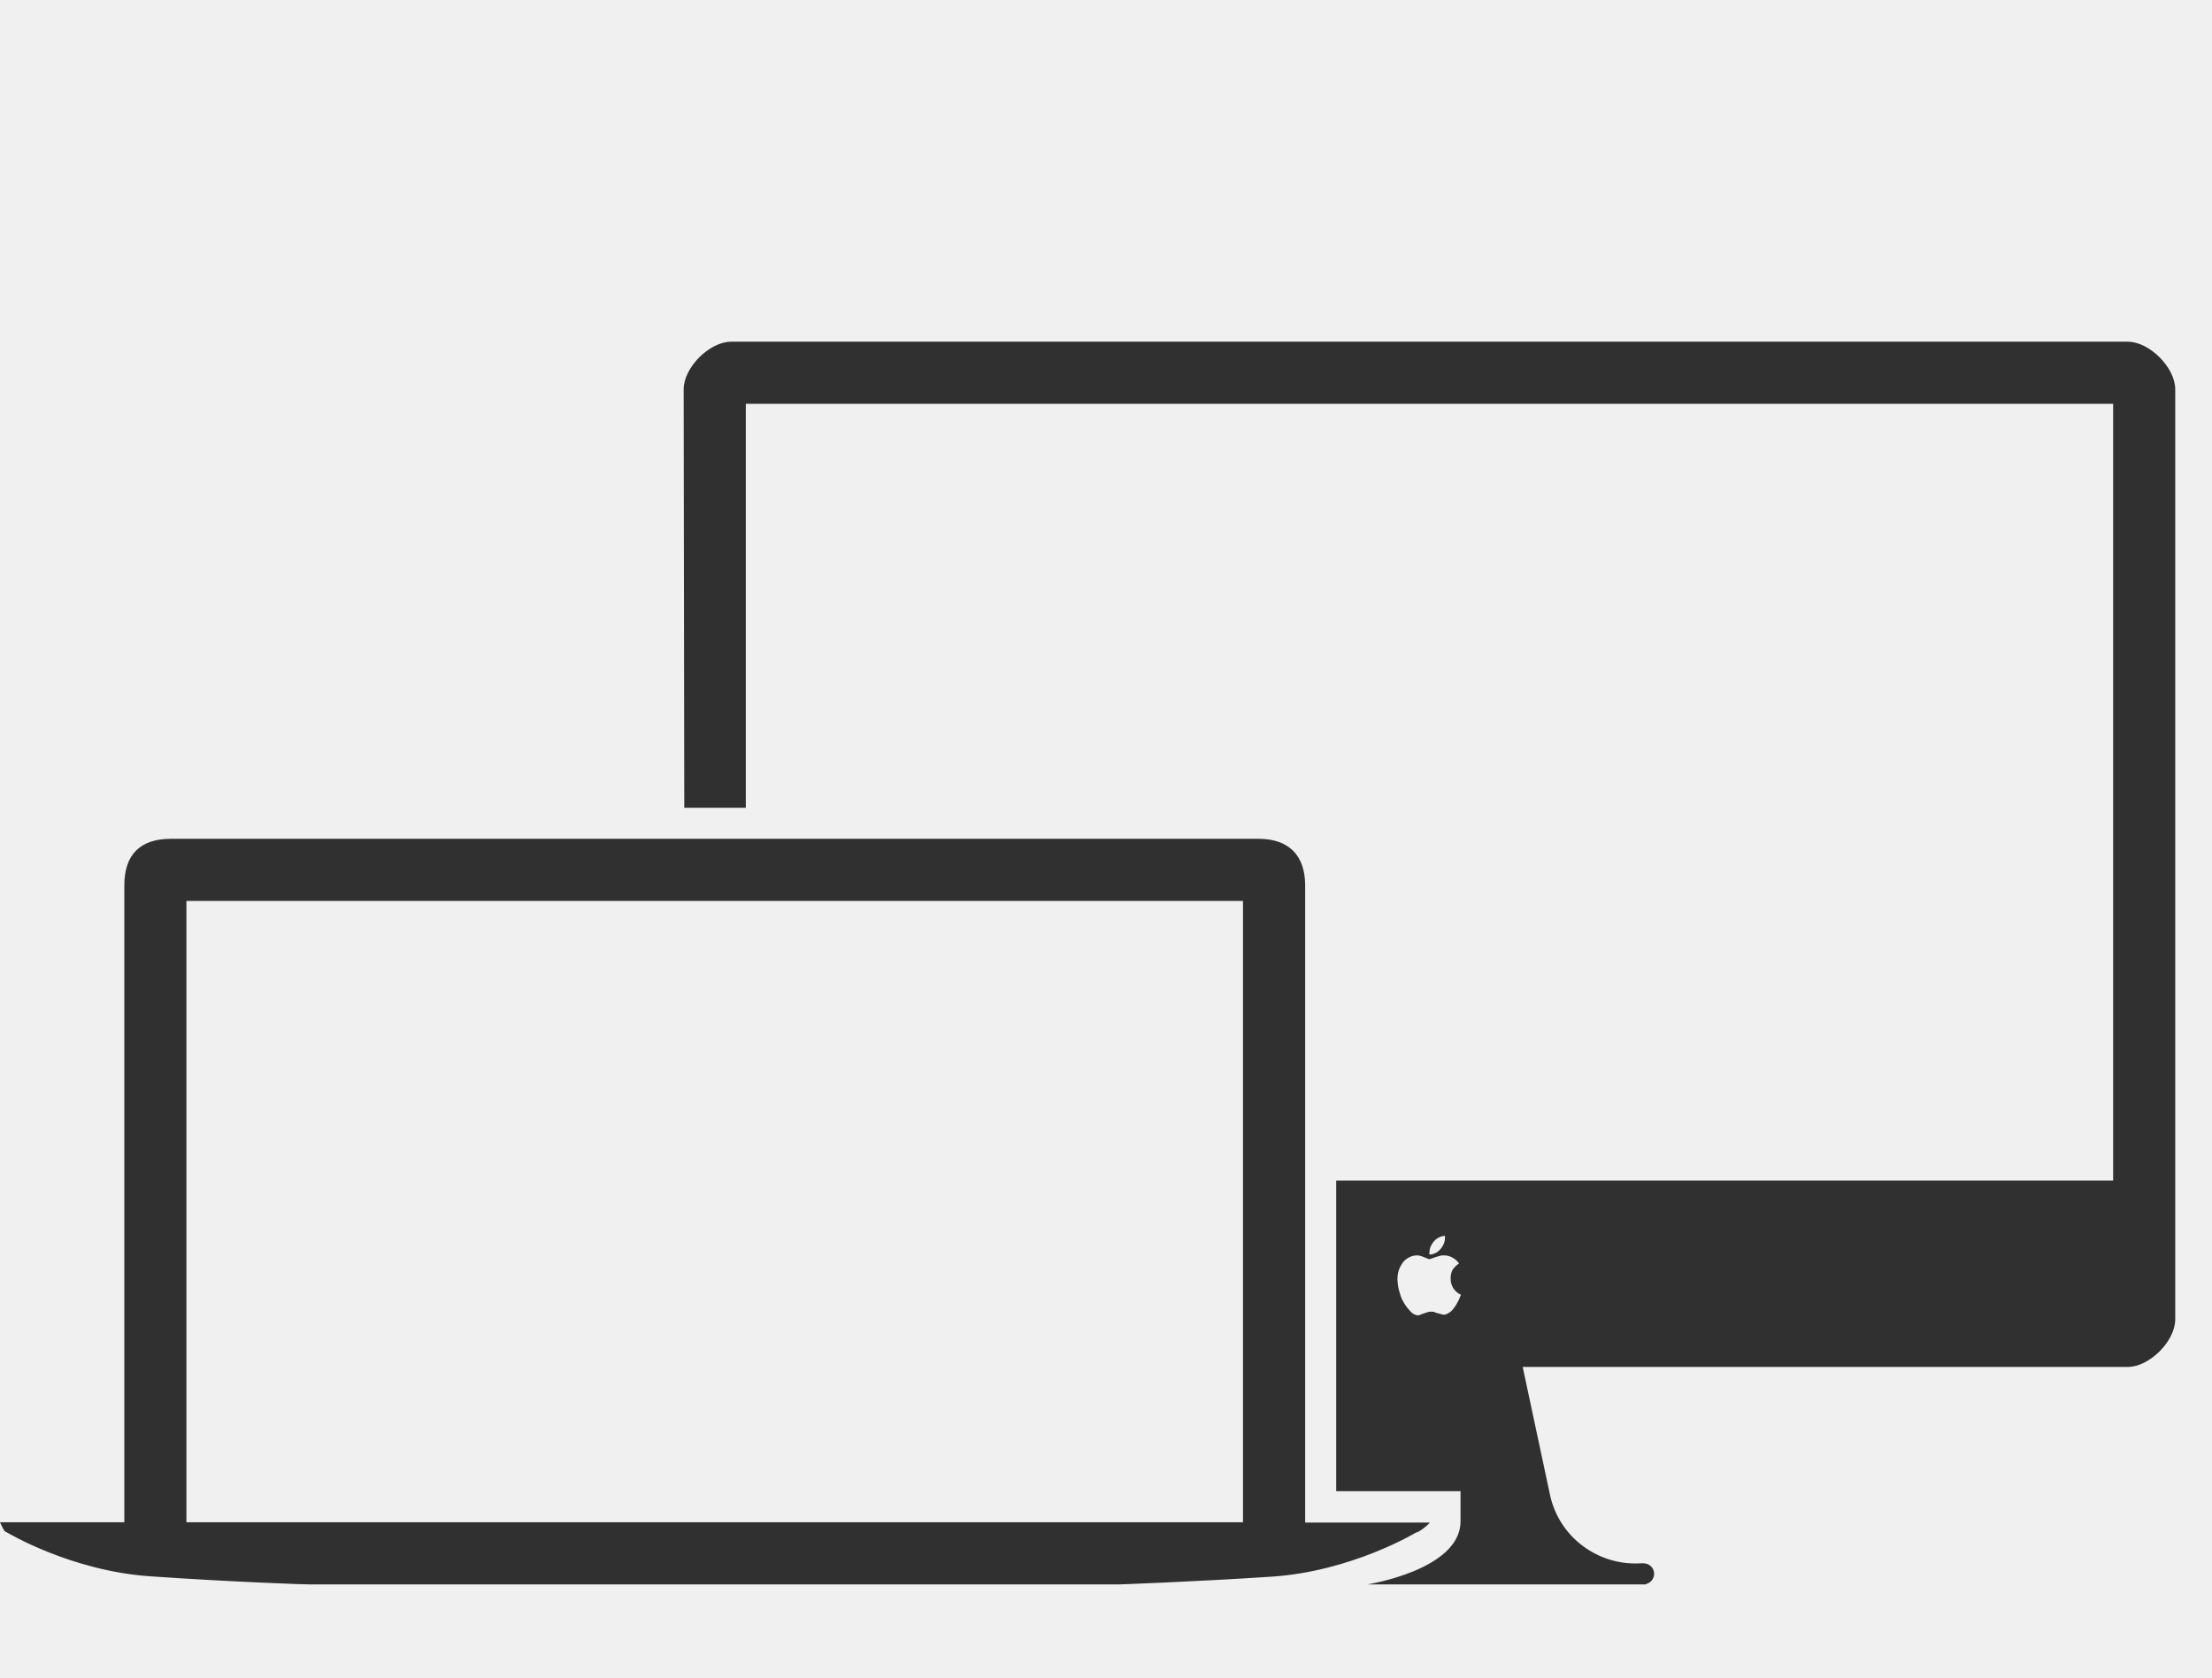
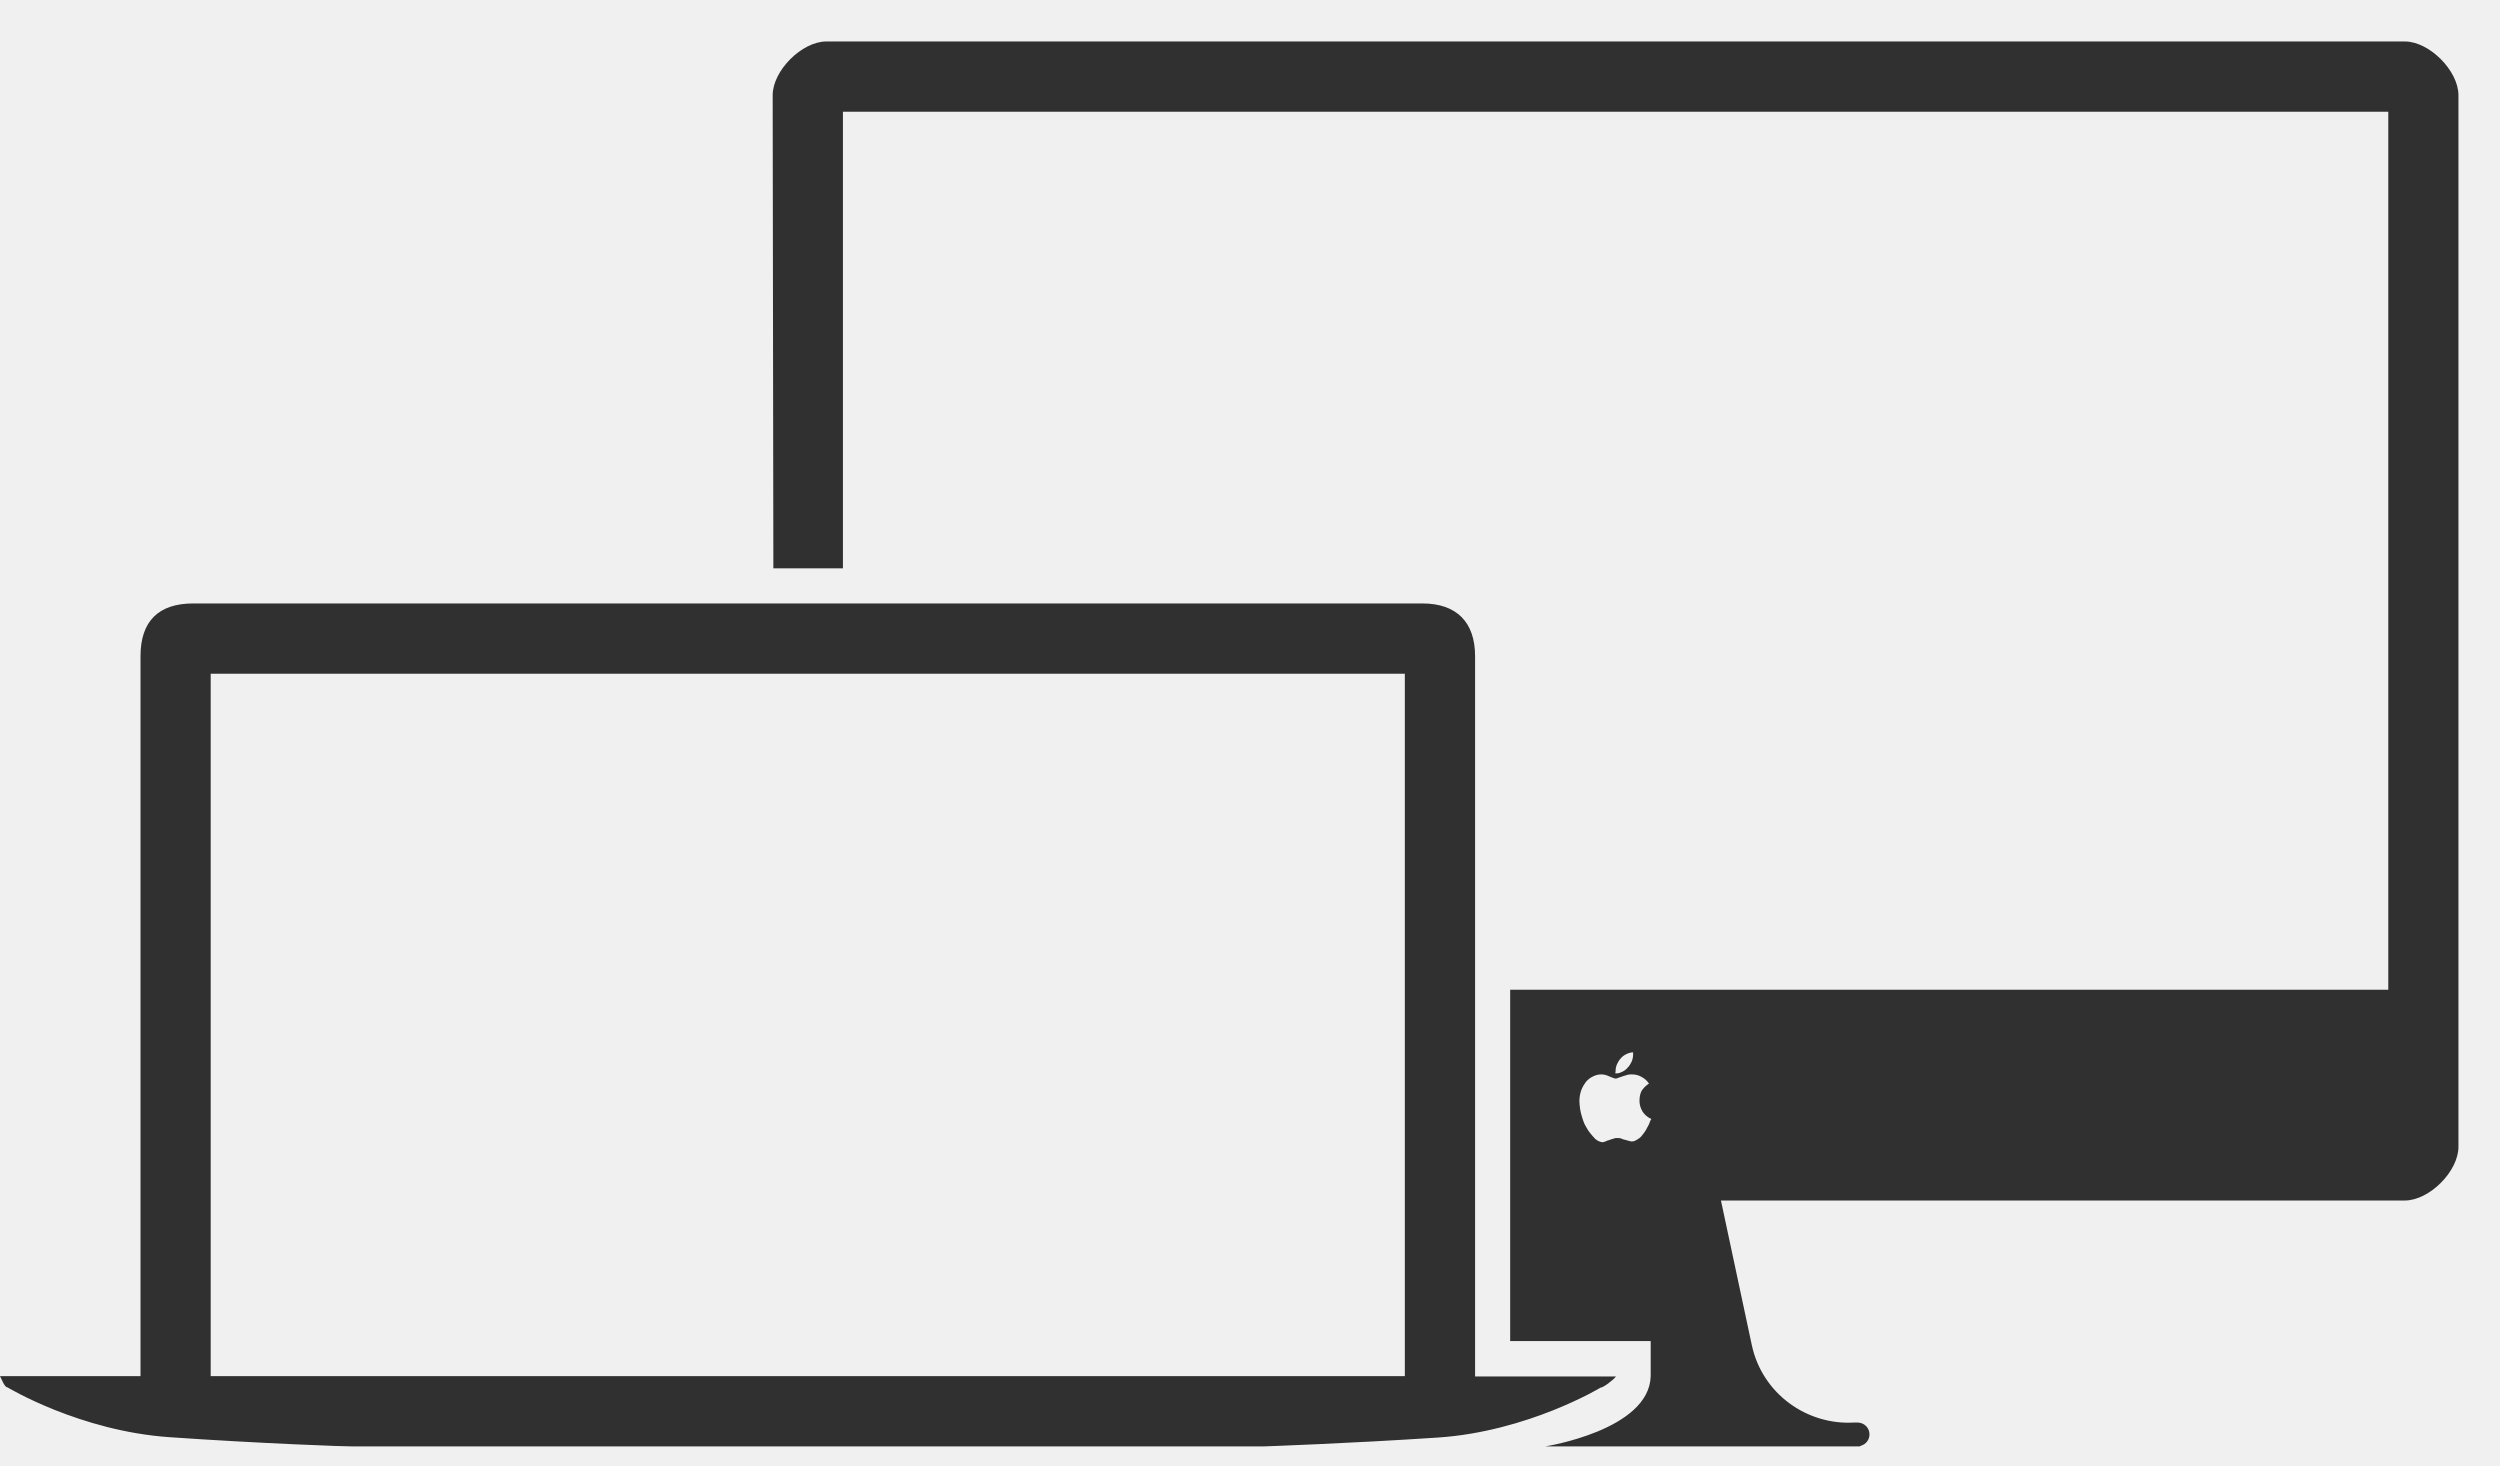
- <svg xmlns="http://www.w3.org/2000/svg" width="29" height="22" viewBox="0 0 29 22" fill="none">
-   <g clip-path="url(#clip0)">
-     <path d="M17.111 19.963V11.611C17.111 11.22 16.899 11 16.5 11H2.241C1.841 11 1.63 11.204 1.63 11.611V19.963H0C0.02 20 0.053 20.093 0.086 20.093C0.086 20.093 0.929 20.603 1.976 20.672C3.023 20.745 4.07 20.782 4.074 20.778H9.37H14.667C14.667 20.778 15.628 20.745 16.675 20.676C17.722 20.607 18.566 20.097 18.566 20.097C18.598 20.097 18.72 20.004 18.745 19.967H17.111V19.963ZM2.444 11.815H16.296V19.963H2.444V11.815ZM21.572 20.778C21.58 20.774 21.584 20.774 21.588 20.77C21.646 20.753 21.686 20.7 21.686 20.639C21.686 20.562 21.625 20.501 21.544 20.501C21.532 20.501 21.527 20.501 21.515 20.501C20.961 20.537 20.444 20.167 20.322 19.608L19.963 17.926H27.895C28.18 17.926 28.518 17.588 28.518 17.303V5.105C28.518 4.82 28.18 4.481 27.895 4.481H9.586C9.301 4.481 8.963 4.82 8.963 5.105L8.971 10.593H9.778V5.296H27.704V15.481H17.518V17.926V19.555H19.148V19.963C19.132 20.59 17.926 20.778 17.926 20.778H21.572ZM19.128 17.042C19.116 17.066 19.103 17.091 19.091 17.111C19.079 17.131 19.063 17.152 19.05 17.168C19.038 17.184 19.026 17.197 19.018 17.201C19.002 17.213 18.989 17.221 18.973 17.229C18.961 17.237 18.944 17.241 18.928 17.241C18.92 17.241 18.904 17.237 18.892 17.233C18.875 17.229 18.863 17.225 18.847 17.221C18.83 17.217 18.814 17.213 18.802 17.205C18.786 17.201 18.773 17.201 18.761 17.201C18.749 17.201 18.733 17.201 18.716 17.209C18.7 17.213 18.684 17.217 18.667 17.225C18.651 17.229 18.635 17.233 18.623 17.241C18.61 17.245 18.598 17.25 18.59 17.25C18.578 17.25 18.566 17.245 18.553 17.241C18.541 17.237 18.529 17.229 18.517 17.221C18.504 17.213 18.492 17.197 18.476 17.18C18.46 17.164 18.447 17.144 18.427 17.119C18.411 17.095 18.398 17.07 18.382 17.042C18.37 17.013 18.358 16.985 18.35 16.952C18.341 16.924 18.333 16.891 18.329 16.863C18.325 16.83 18.321 16.801 18.321 16.773C18.321 16.728 18.329 16.687 18.341 16.651C18.354 16.614 18.374 16.581 18.394 16.553C18.419 16.524 18.443 16.504 18.476 16.488C18.509 16.471 18.541 16.463 18.578 16.463C18.606 16.463 18.635 16.471 18.672 16.488C18.708 16.504 18.733 16.512 18.745 16.512C18.749 16.512 18.757 16.508 18.769 16.504C18.782 16.5 18.802 16.492 18.826 16.484C18.851 16.476 18.867 16.471 18.883 16.467C18.9 16.463 18.912 16.463 18.928 16.463C18.969 16.463 19.006 16.471 19.042 16.492C19.079 16.512 19.107 16.537 19.128 16.569C19.091 16.594 19.063 16.622 19.042 16.655C19.026 16.687 19.018 16.724 19.018 16.769C19.018 16.814 19.03 16.854 19.054 16.895C19.079 16.932 19.111 16.96 19.156 16.981C19.148 16.989 19.136 17.017 19.128 17.042ZM18.741 16.423C18.741 16.398 18.745 16.374 18.757 16.345C18.769 16.321 18.782 16.296 18.802 16.276C18.818 16.256 18.843 16.239 18.867 16.227C18.892 16.215 18.92 16.207 18.944 16.207C18.944 16.211 18.944 16.215 18.944 16.219V16.231C18.944 16.256 18.94 16.284 18.928 16.313C18.916 16.337 18.904 16.361 18.883 16.382C18.867 16.402 18.847 16.419 18.822 16.431C18.798 16.443 18.777 16.451 18.753 16.451C18.745 16.451 18.737 16.451 18.737 16.447C18.741 16.435 18.741 16.427 18.741 16.423Z" fill="#303030" />
-   </g>
-   <defs>
-     <clipPath id="clip0">
-       <rect width="28.518" height="22" fill="white" />
-     </clipPath>
-   </defs>
+ <svg xmlns="http://www.w3.org/2000/svg" width="29" height="17" viewBox="0 0 29 17" fill="none">
+   <path d="M17.111 15.963V7.611C17.111 7.22 16.899 7 16.5 7H2.241C1.841 7 1.63 7.204 1.63 7.611V15.963H0C0.02 16 0.053 16.093 0.086 16.093C0.086 16.093 0.929 16.603 1.976 16.672C3.023 16.745 4.07 16.782 4.074 16.778H9.37H14.667C14.667 16.778 15.628 16.745 16.675 16.676C17.722 16.607 18.566 16.097 18.566 16.097C18.598 16.097 18.72 16.004 18.745 15.967H17.111V15.963ZM2.444 7.815H16.296V15.963H2.444V7.815ZM21.572 16.778C21.58 16.774 21.584 16.774 21.588 16.77C21.646 16.753 21.686 16.7 21.686 16.639C21.686 16.562 21.625 16.501 21.544 16.501C21.532 16.501 21.527 16.501 21.515 16.501C20.961 16.537 20.444 16.167 20.322 15.608L19.963 13.926H27.895C28.18 13.926 28.518 13.588 28.518 13.303V1.105C28.518 0.82 28.18 0.481 27.895 0.481H9.586C9.301 0.481 8.963 0.82 8.963 1.105L8.971 6.593H9.778V1.296H27.704V11.481H17.518V13.926V15.556H19.148V15.963C19.132 16.59 17.926 16.778 17.926 16.778H21.572ZM19.128 13.042C19.116 13.066 19.103 13.091 19.091 13.111C19.079 13.131 19.063 13.152 19.05 13.168C19.038 13.184 19.026 13.197 19.018 13.201C19.002 13.213 18.989 13.221 18.973 13.229C18.961 13.237 18.944 13.241 18.928 13.241C18.92 13.241 18.904 13.237 18.892 13.233C18.875 13.229 18.863 13.225 18.847 13.221C18.83 13.217 18.814 13.213 18.802 13.205C18.786 13.201 18.773 13.201 18.761 13.201C18.749 13.201 18.733 13.201 18.716 13.209C18.7 13.213 18.684 13.217 18.667 13.225C18.651 13.229 18.635 13.233 18.623 13.241C18.61 13.245 18.598 13.25 18.59 13.25C18.578 13.25 18.566 13.245 18.553 13.241C18.541 13.237 18.529 13.229 18.517 13.221C18.504 13.213 18.492 13.197 18.476 13.18C18.46 13.164 18.447 13.144 18.427 13.119C18.411 13.095 18.398 13.07 18.382 13.042C18.37 13.013 18.358 12.985 18.35 12.952C18.341 12.924 18.333 12.891 18.329 12.863C18.325 12.83 18.321 12.801 18.321 12.773C18.321 12.728 18.329 12.687 18.341 12.651C18.354 12.614 18.374 12.581 18.394 12.553C18.419 12.524 18.443 12.504 18.476 12.488C18.509 12.471 18.541 12.463 18.578 12.463C18.606 12.463 18.635 12.471 18.672 12.488C18.708 12.504 18.733 12.512 18.745 12.512C18.749 12.512 18.757 12.508 18.769 12.504C18.782 12.5 18.802 12.492 18.826 12.484C18.851 12.476 18.867 12.471 18.883 12.467C18.9 12.463 18.912 12.463 18.928 12.463C18.969 12.463 19.006 12.471 19.042 12.492C19.079 12.512 19.107 12.537 19.128 12.569C19.091 12.594 19.063 12.622 19.042 12.655C19.026 12.687 19.018 12.724 19.018 12.769C19.018 12.814 19.03 12.854 19.054 12.895C19.079 12.932 19.111 12.96 19.156 12.981C19.148 12.989 19.136 13.017 19.128 13.042ZM18.741 12.423C18.741 12.398 18.745 12.374 18.757 12.345C18.769 12.321 18.782 12.296 18.802 12.276C18.818 12.255 18.843 12.239 18.867 12.227C18.892 12.215 18.92 12.207 18.944 12.207C18.944 12.211 18.944 12.215 18.944 12.219V12.231C18.944 12.255 18.94 12.284 18.928 12.313C18.916 12.337 18.904 12.361 18.883 12.382C18.867 12.402 18.847 12.418 18.822 12.431C18.798 12.443 18.777 12.451 18.753 12.451C18.745 12.451 18.737 12.451 18.737 12.447C18.741 12.435 18.741 12.427 18.741 12.423Z" fill="#303030" />
</svg>
